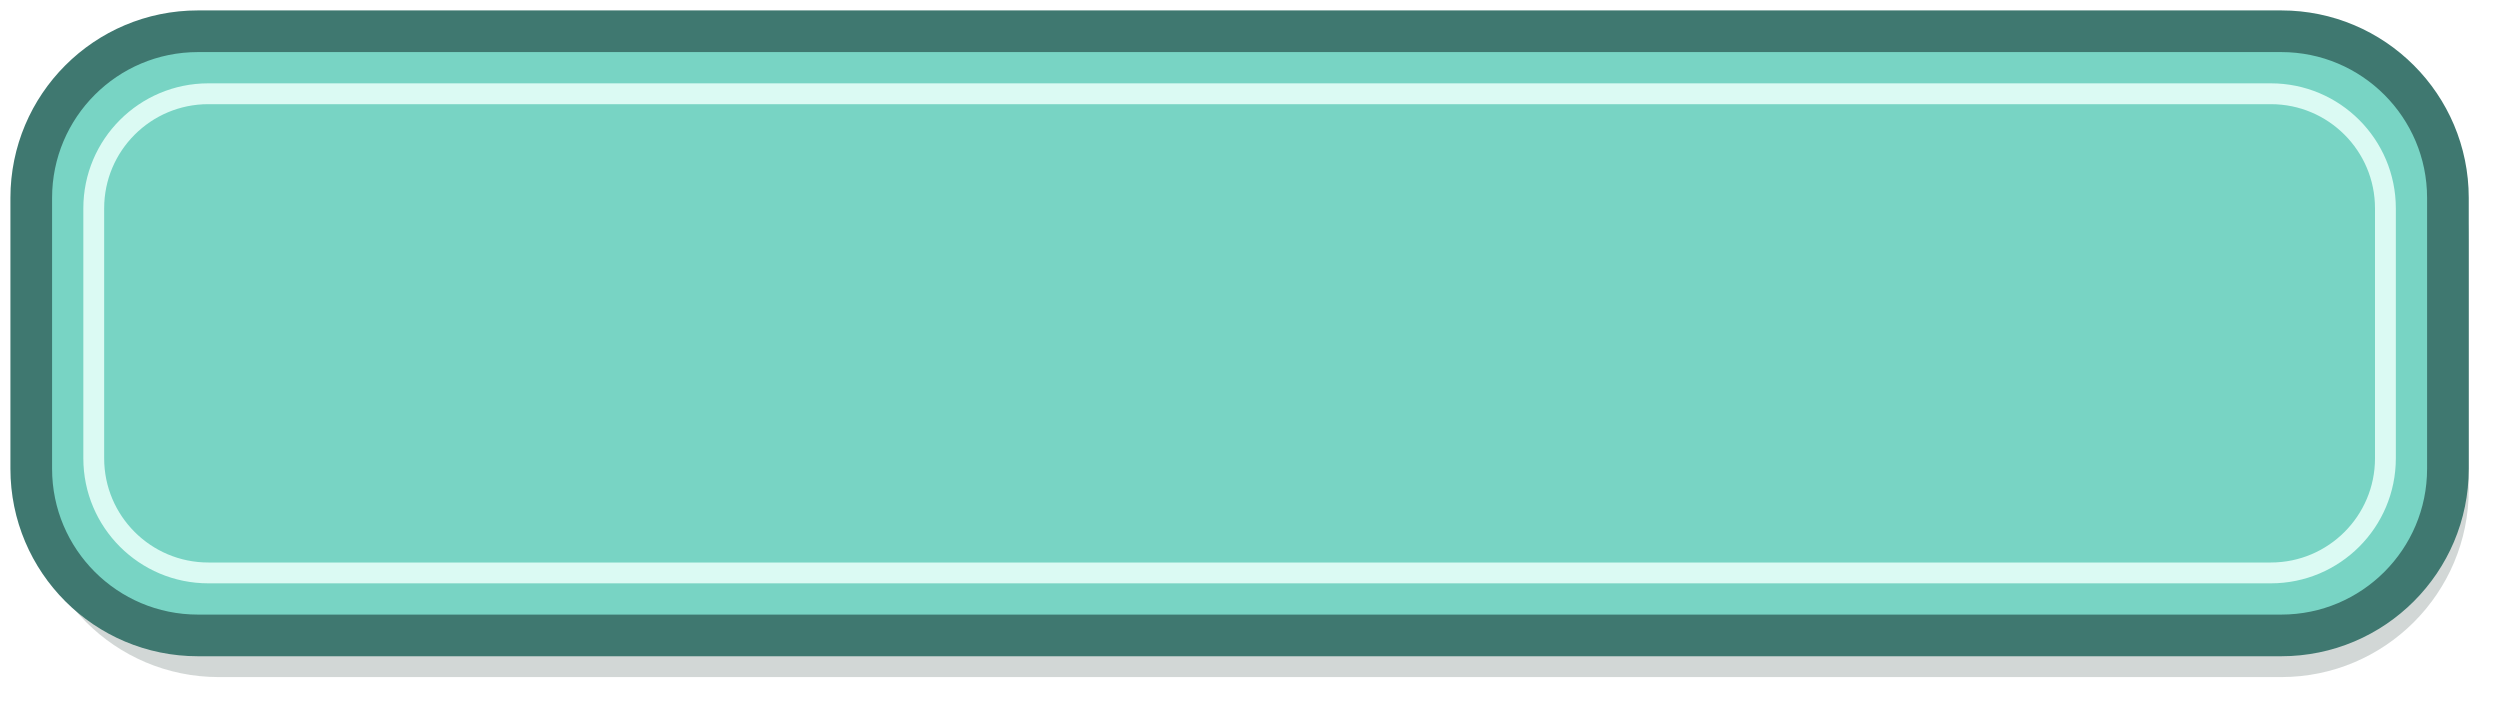
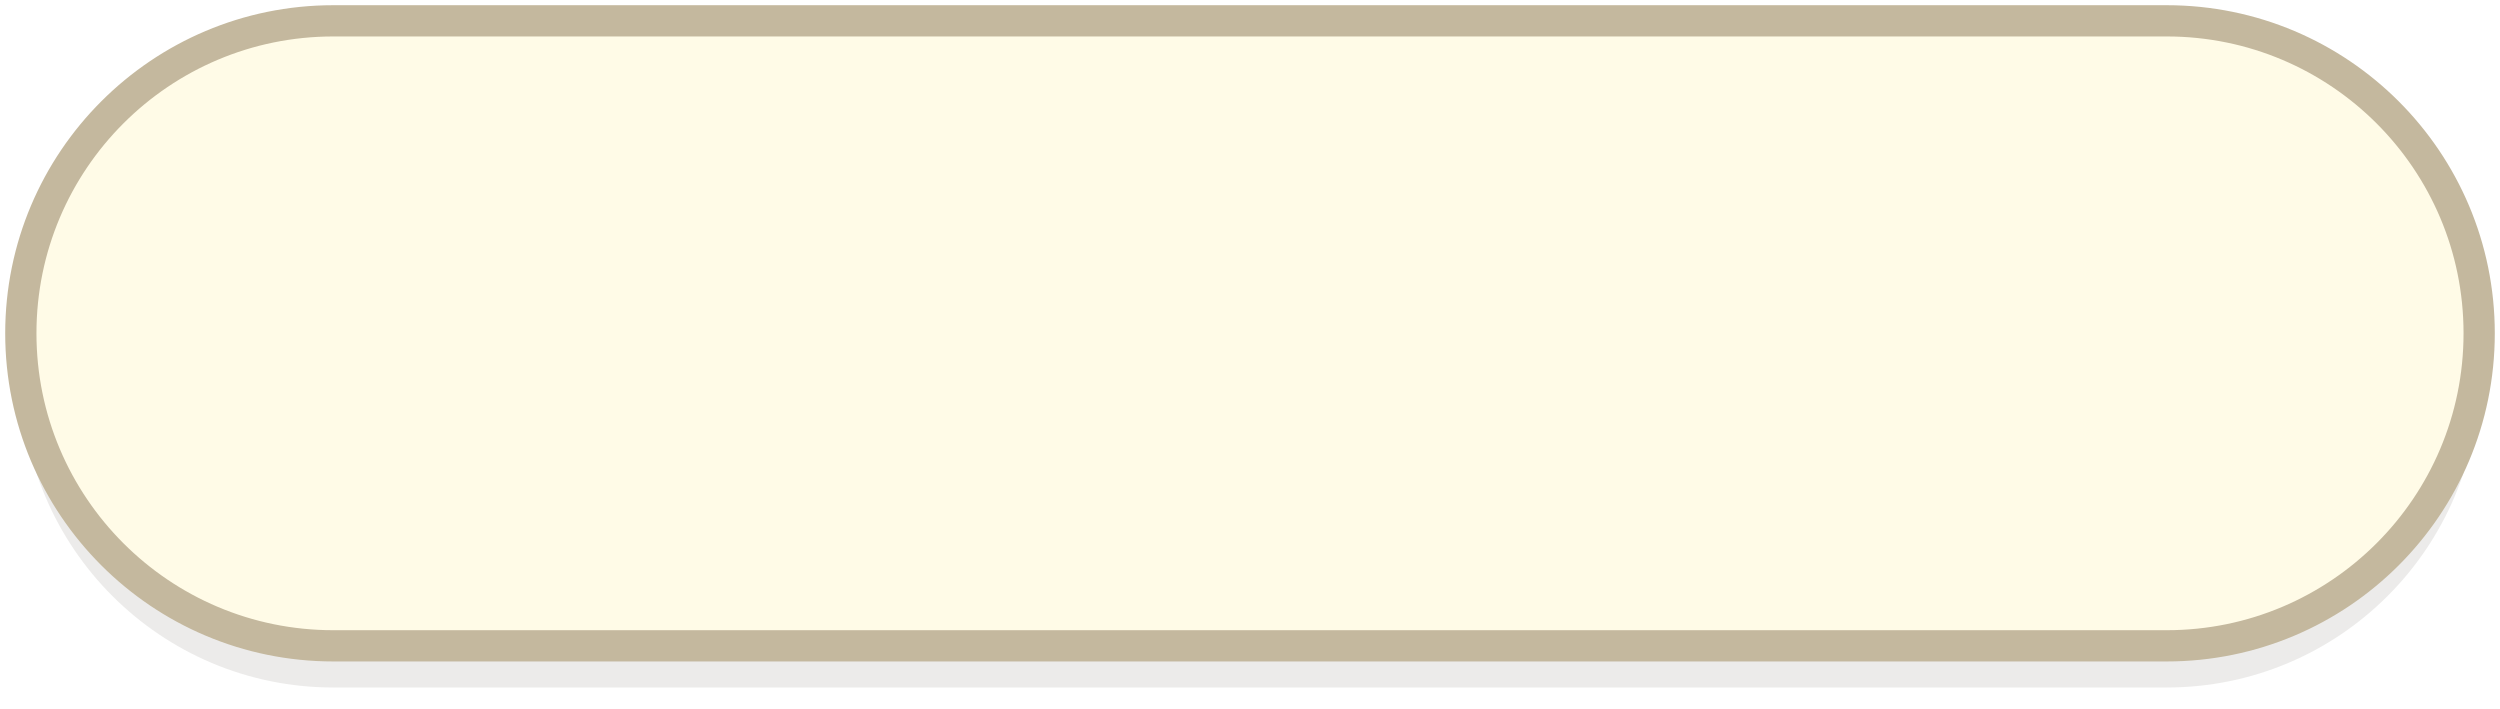
- <svg xmlns="http://www.w3.org/2000/svg" viewBox="0 0 240 68" width="240" height="68">
-   <rect x="3" y="5" width="234" height="60" rx="18" ry="18" fill="#334B45" opacity="0.22" />
-   <rect x="3" y="3" width="232" height="58" rx="16" ry="16" fill="#78D4C4" stroke="#3F7870" stroke-width="4" />
-   <rect x="9" y="9" width="220" height="46" rx="11" ry="11" fill="none" stroke="#E8FFF9" stroke-width="2" opacity="0.88" />
+ <svg xmlns="http://www.w3.org/2000/svg" width="240" height="68" viewBox="0 0 240 68">
+   <rect x="2" y="6" width="236" height="60" rx="30" fill="#3d3428" opacity="0.10" />
+   <rect x="2" y="2" width="236" height="60" rx="30" fill="#fffbe7" stroke="#c4b89e" stroke-width="3" />
</svg>
